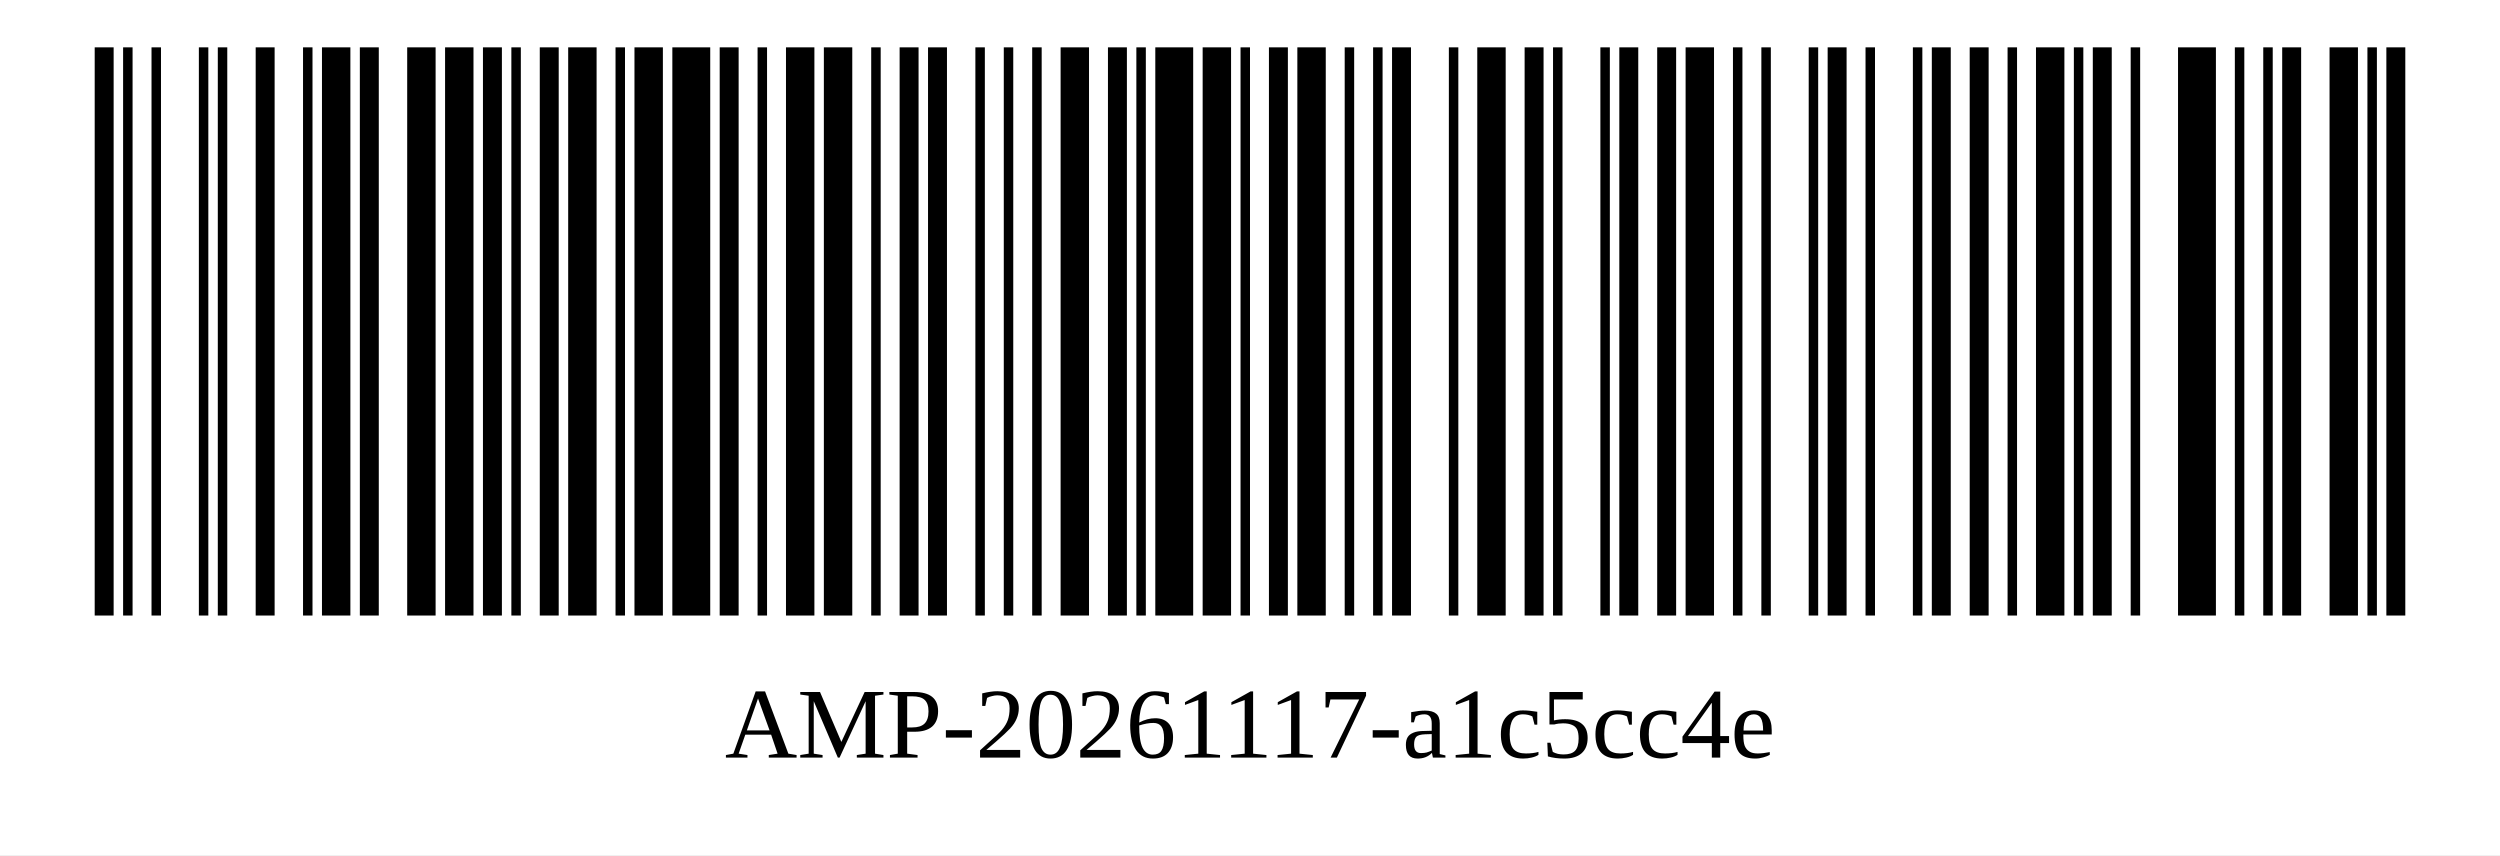
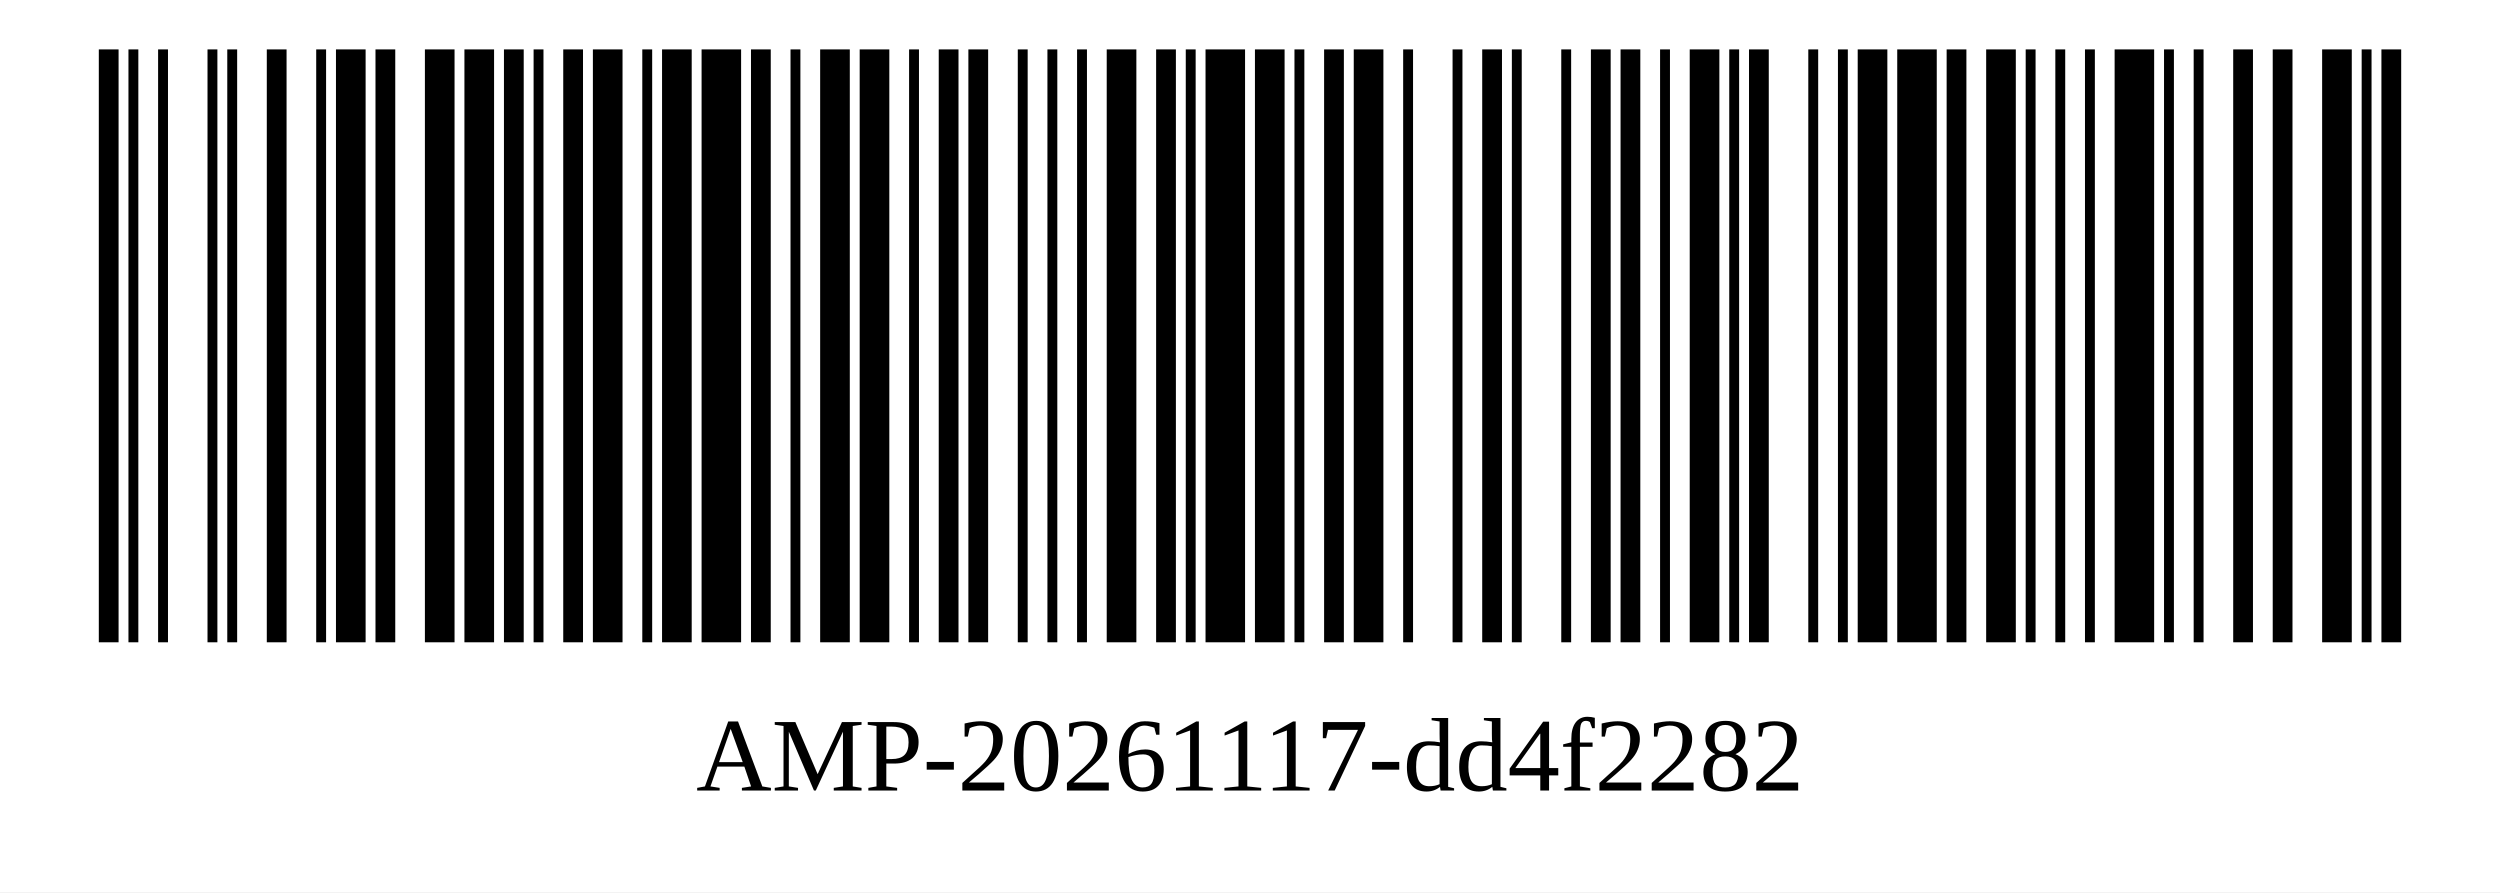
- <svg xmlns="http://www.w3.org/2000/svg" version="1.1" width="52.800mm" height="18.058mm">
+ <svg xmlns="http://www.w3.org/2000/svg" version="1.1" width="50.600mm" height="18.058mm">
  <g id="barcode_group">
    <rect width="100%" height="100%" style="fill:white" />
    <rect x="2.000mm" y="1.000mm" width="0.400mm" height="12.000mm" style="fill:black;" />
    <rect x="2.600mm" y="1.000mm" width="0.200mm" height="12.000mm" style="fill:black;" />
    <rect x="3.200mm" y="1.000mm" width="0.200mm" height="12.000mm" style="fill:black;" />
    <rect x="4.200mm" y="1.000mm" width="0.200mm" height="12.000mm" style="fill:black;" />
    <rect x="4.600mm" y="1.000mm" width="0.200mm" height="12.000mm" style="fill:black;" />
    <rect x="5.400mm" y="1.000mm" width="0.400mm" height="12.000mm" style="fill:black;" />
    <rect x="6.400mm" y="1.000mm" width="0.200mm" height="12.000mm" style="fill:black;" />
    <rect x="6.800mm" y="1.000mm" width="0.600mm" height="12.000mm" style="fill:black;" />
    <rect x="7.600mm" y="1.000mm" width="0.400mm" height="12.000mm" style="fill:black;" />
    <rect x="8.600mm" y="1.000mm" width="0.600mm" height="12.000mm" style="fill:black;" />
    <rect x="9.400mm" y="1.000mm" width="0.600mm" height="12.000mm" style="fill:black;" />
    <rect x="10.200mm" y="1.000mm" width="0.400mm" height="12.000mm" style="fill:black;" />
    <rect x="10.800mm" y="1.000mm" width="0.200mm" height="12.000mm" style="fill:black;" />
    <rect x="11.400mm" y="1.000mm" width="0.400mm" height="12.000mm" style="fill:black;" />
    <rect x="12.000mm" y="1.000mm" width="0.600mm" height="12.000mm" style="fill:black;" />
    <rect x="13.000mm" y="1.000mm" width="0.200mm" height="12.000mm" style="fill:black;" />
    <rect x="13.400mm" y="1.000mm" width="0.600mm" height="12.000mm" style="fill:black;" />
    <rect x="14.200mm" y="1.000mm" width="0.800mm" height="12.000mm" style="fill:black;" />
    <rect x="15.200mm" y="1.000mm" width="0.400mm" height="12.000mm" style="fill:black;" />
    <rect x="16.000mm" y="1.000mm" width="0.200mm" height="12.000mm" style="fill:black;" />
    <rect x="16.600mm" y="1.000mm" width="0.600mm" height="12.000mm" style="fill:black;" />
    <rect x="17.400mm" y="1.000mm" width="0.600mm" height="12.000mm" style="fill:black;" />
    <rect x="18.400mm" y="1.000mm" width="0.200mm" height="12.000mm" style="fill:black;" />
    <rect x="19.000mm" y="1.000mm" width="0.400mm" height="12.000mm" style="fill:black;" />
    <rect x="19.600mm" y="1.000mm" width="0.400mm" height="12.000mm" style="fill:black;" />
    <rect x="20.600mm" y="1.000mm" width="0.200mm" height="12.000mm" style="fill:black;" />
    <rect x="21.200mm" y="1.000mm" width="0.200mm" height="12.000mm" style="fill:black;" />
    <rect x="21.800mm" y="1.000mm" width="0.200mm" height="12.000mm" style="fill:black;" />
    <rect x="22.400mm" y="1.000mm" width="0.600mm" height="12.000mm" style="fill:black;" />
    <rect x="23.400mm" y="1.000mm" width="0.400mm" height="12.000mm" style="fill:black;" />
    <rect x="24.000mm" y="1.000mm" width="0.200mm" height="12.000mm" style="fill:black;" />
    <rect x="24.400mm" y="1.000mm" width="0.800mm" height="12.000mm" style="fill:black;" />
    <rect x="25.400mm" y="1.000mm" width="0.600mm" height="12.000mm" style="fill:black;" />
    <rect x="26.200mm" y="1.000mm" width="0.200mm" height="12.000mm" style="fill:black;" />
    <rect x="26.800mm" y="1.000mm" width="0.400mm" height="12.000mm" style="fill:black;" />
    <rect x="27.400mm" y="1.000mm" width="0.600mm" height="12.000mm" style="fill:black;" />
    <rect x="28.400mm" y="1.000mm" width="0.200mm" height="12.000mm" style="fill:black;" />
-     <rect x="29.000mm" y="1.000mm" width="0.200mm" height="12.000mm" style="fill:black;" />
-     <rect x="29.400mm" y="1.000mm" width="0.400mm" height="12.000mm" style="fill:black;" />
+     <rect x="29.400mm" y="1.000mm" width="0.200mm" height="12.000mm" style="fill:black;" />
+     <rect x="30.000mm" y="1.000mm" width="0.400mm" height="12.000mm" style="fill:black;" />
    <rect x="30.600mm" y="1.000mm" width="0.200mm" height="12.000mm" style="fill:black;" />
-     <rect x="31.200mm" y="1.000mm" width="0.600mm" height="12.000mm" style="fill:black;" />
+     <rect x="31.600mm" y="1.000mm" width="0.200mm" height="12.000mm" style="fill:black;" />
    <rect x="32.200mm" y="1.000mm" width="0.400mm" height="12.000mm" style="fill:black;" />
-     <rect x="32.800mm" y="1.000mm" width="0.200mm" height="12.000mm" style="fill:black;" />
-     <rect x="33.800mm" y="1.000mm" width="0.200mm" height="12.000mm" style="fill:black;" />
-     <rect x="34.200mm" y="1.000mm" width="0.400mm" height="12.000mm" style="fill:black;" />
-     <rect x="35.000mm" y="1.000mm" width="0.400mm" height="12.000mm" style="fill:black;" />
-     <rect x="35.600mm" y="1.000mm" width="0.600mm" height="12.000mm" style="fill:black;" />
+     <rect x="32.800mm" y="1.000mm" width="0.400mm" height="12.000mm" style="fill:black;" />
+     <rect x="33.600mm" y="1.000mm" width="0.200mm" height="12.000mm" style="fill:black;" />
+     <rect x="34.200mm" y="1.000mm" width="0.600mm" height="12.000mm" style="fill:black;" />
+     <rect x="35.000mm" y="1.000mm" width="0.200mm" height="12.000mm" style="fill:black;" />
+     <rect x="35.400mm" y="1.000mm" width="0.400mm" height="12.000mm" style="fill:black;" />
    <rect x="36.600mm" y="1.000mm" width="0.200mm" height="12.000mm" style="fill:black;" />
    <rect x="37.200mm" y="1.000mm" width="0.200mm" height="12.000mm" style="fill:black;" />
-     <rect x="38.200mm" y="1.000mm" width="0.200mm" height="12.000mm" style="fill:black;" />
-     <rect x="38.600mm" y="1.000mm" width="0.400mm" height="12.000mm" style="fill:black;" />
-     <rect x="39.400mm" y="1.000mm" width="0.200mm" height="12.000mm" style="fill:black;" />
-     <rect x="40.400mm" y="1.000mm" width="0.200mm" height="12.000mm" style="fill:black;" />
-     <rect x="40.800mm" y="1.000mm" width="0.400mm" height="12.000mm" style="fill:black;" />
-     <rect x="41.600mm" y="1.000mm" width="0.400mm" height="12.000mm" style="fill:black;" />
-     <rect x="42.400mm" y="1.000mm" width="0.200mm" height="12.000mm" style="fill:black;" />
-     <rect x="43.000mm" y="1.000mm" width="0.600mm" height="12.000mm" style="fill:black;" />
+     <rect x="37.600mm" y="1.000mm" width="0.600mm" height="12.000mm" style="fill:black;" />
+     <rect x="38.400mm" y="1.000mm" width="0.800mm" height="12.000mm" style="fill:black;" />
+     <rect x="39.400mm" y="1.000mm" width="0.400mm" height="12.000mm" style="fill:black;" />
+     <rect x="40.200mm" y="1.000mm" width="0.600mm" height="12.000mm" style="fill:black;" />
+     <rect x="41.000mm" y="1.000mm" width="0.200mm" height="12.000mm" style="fill:black;" />
+     <rect x="41.600mm" y="1.000mm" width="0.200mm" height="12.000mm" style="fill:black;" />
+     <rect x="42.200mm" y="1.000mm" width="0.200mm" height="12.000mm" style="fill:black;" />
+     <rect x="42.800mm" y="1.000mm" width="0.800mm" height="12.000mm" style="fill:black;" />
    <rect x="43.800mm" y="1.000mm" width="0.200mm" height="12.000mm" style="fill:black;" />
-     <rect x="44.200mm" y="1.000mm" width="0.400mm" height="12.000mm" style="fill:black;" />
-     <rect x="45.000mm" y="1.000mm" width="0.200mm" height="12.000mm" style="fill:black;" />
-     <rect x="46.000mm" y="1.000mm" width="0.800mm" height="12.000mm" style="fill:black;" />
-     <rect x="47.200mm" y="1.000mm" width="0.200mm" height="12.000mm" style="fill:black;" />
+     <rect x="44.400mm" y="1.000mm" width="0.200mm" height="12.000mm" style="fill:black;" />
+     <rect x="45.200mm" y="1.000mm" width="0.400mm" height="12.000mm" style="fill:black;" />
+     <rect x="46.000mm" y="1.000mm" width="0.400mm" height="12.000mm" style="fill:black;" />
+     <rect x="47.000mm" y="1.000mm" width="0.600mm" height="12.000mm" style="fill:black;" />
    <rect x="47.800mm" y="1.000mm" width="0.200mm" height="12.000mm" style="fill:black;" />
    <rect x="48.200mm" y="1.000mm" width="0.400mm" height="12.000mm" style="fill:black;" />
-     <rect x="49.200mm" y="1.000mm" width="0.600mm" height="12.000mm" style="fill:black;" />
-     <rect x="50.000mm" y="1.000mm" width="0.200mm" height="12.000mm" style="fill:black;" />
-     <rect x="50.400mm" y="1.000mm" width="0.400mm" height="12.000mm" style="fill:black;" />
-     <text x="26.400mm" y="16.000mm" style="fill:black;font-size:6pt;text-anchor:middle;">AMP-20261117-a1c5cc4e</text>
+     <text x="25.300mm" y="16.000mm" style="fill:black;font-size:6pt;text-anchor:middle;">AMP-20261117-dd4f2282</text>
  </g>
</svg>
